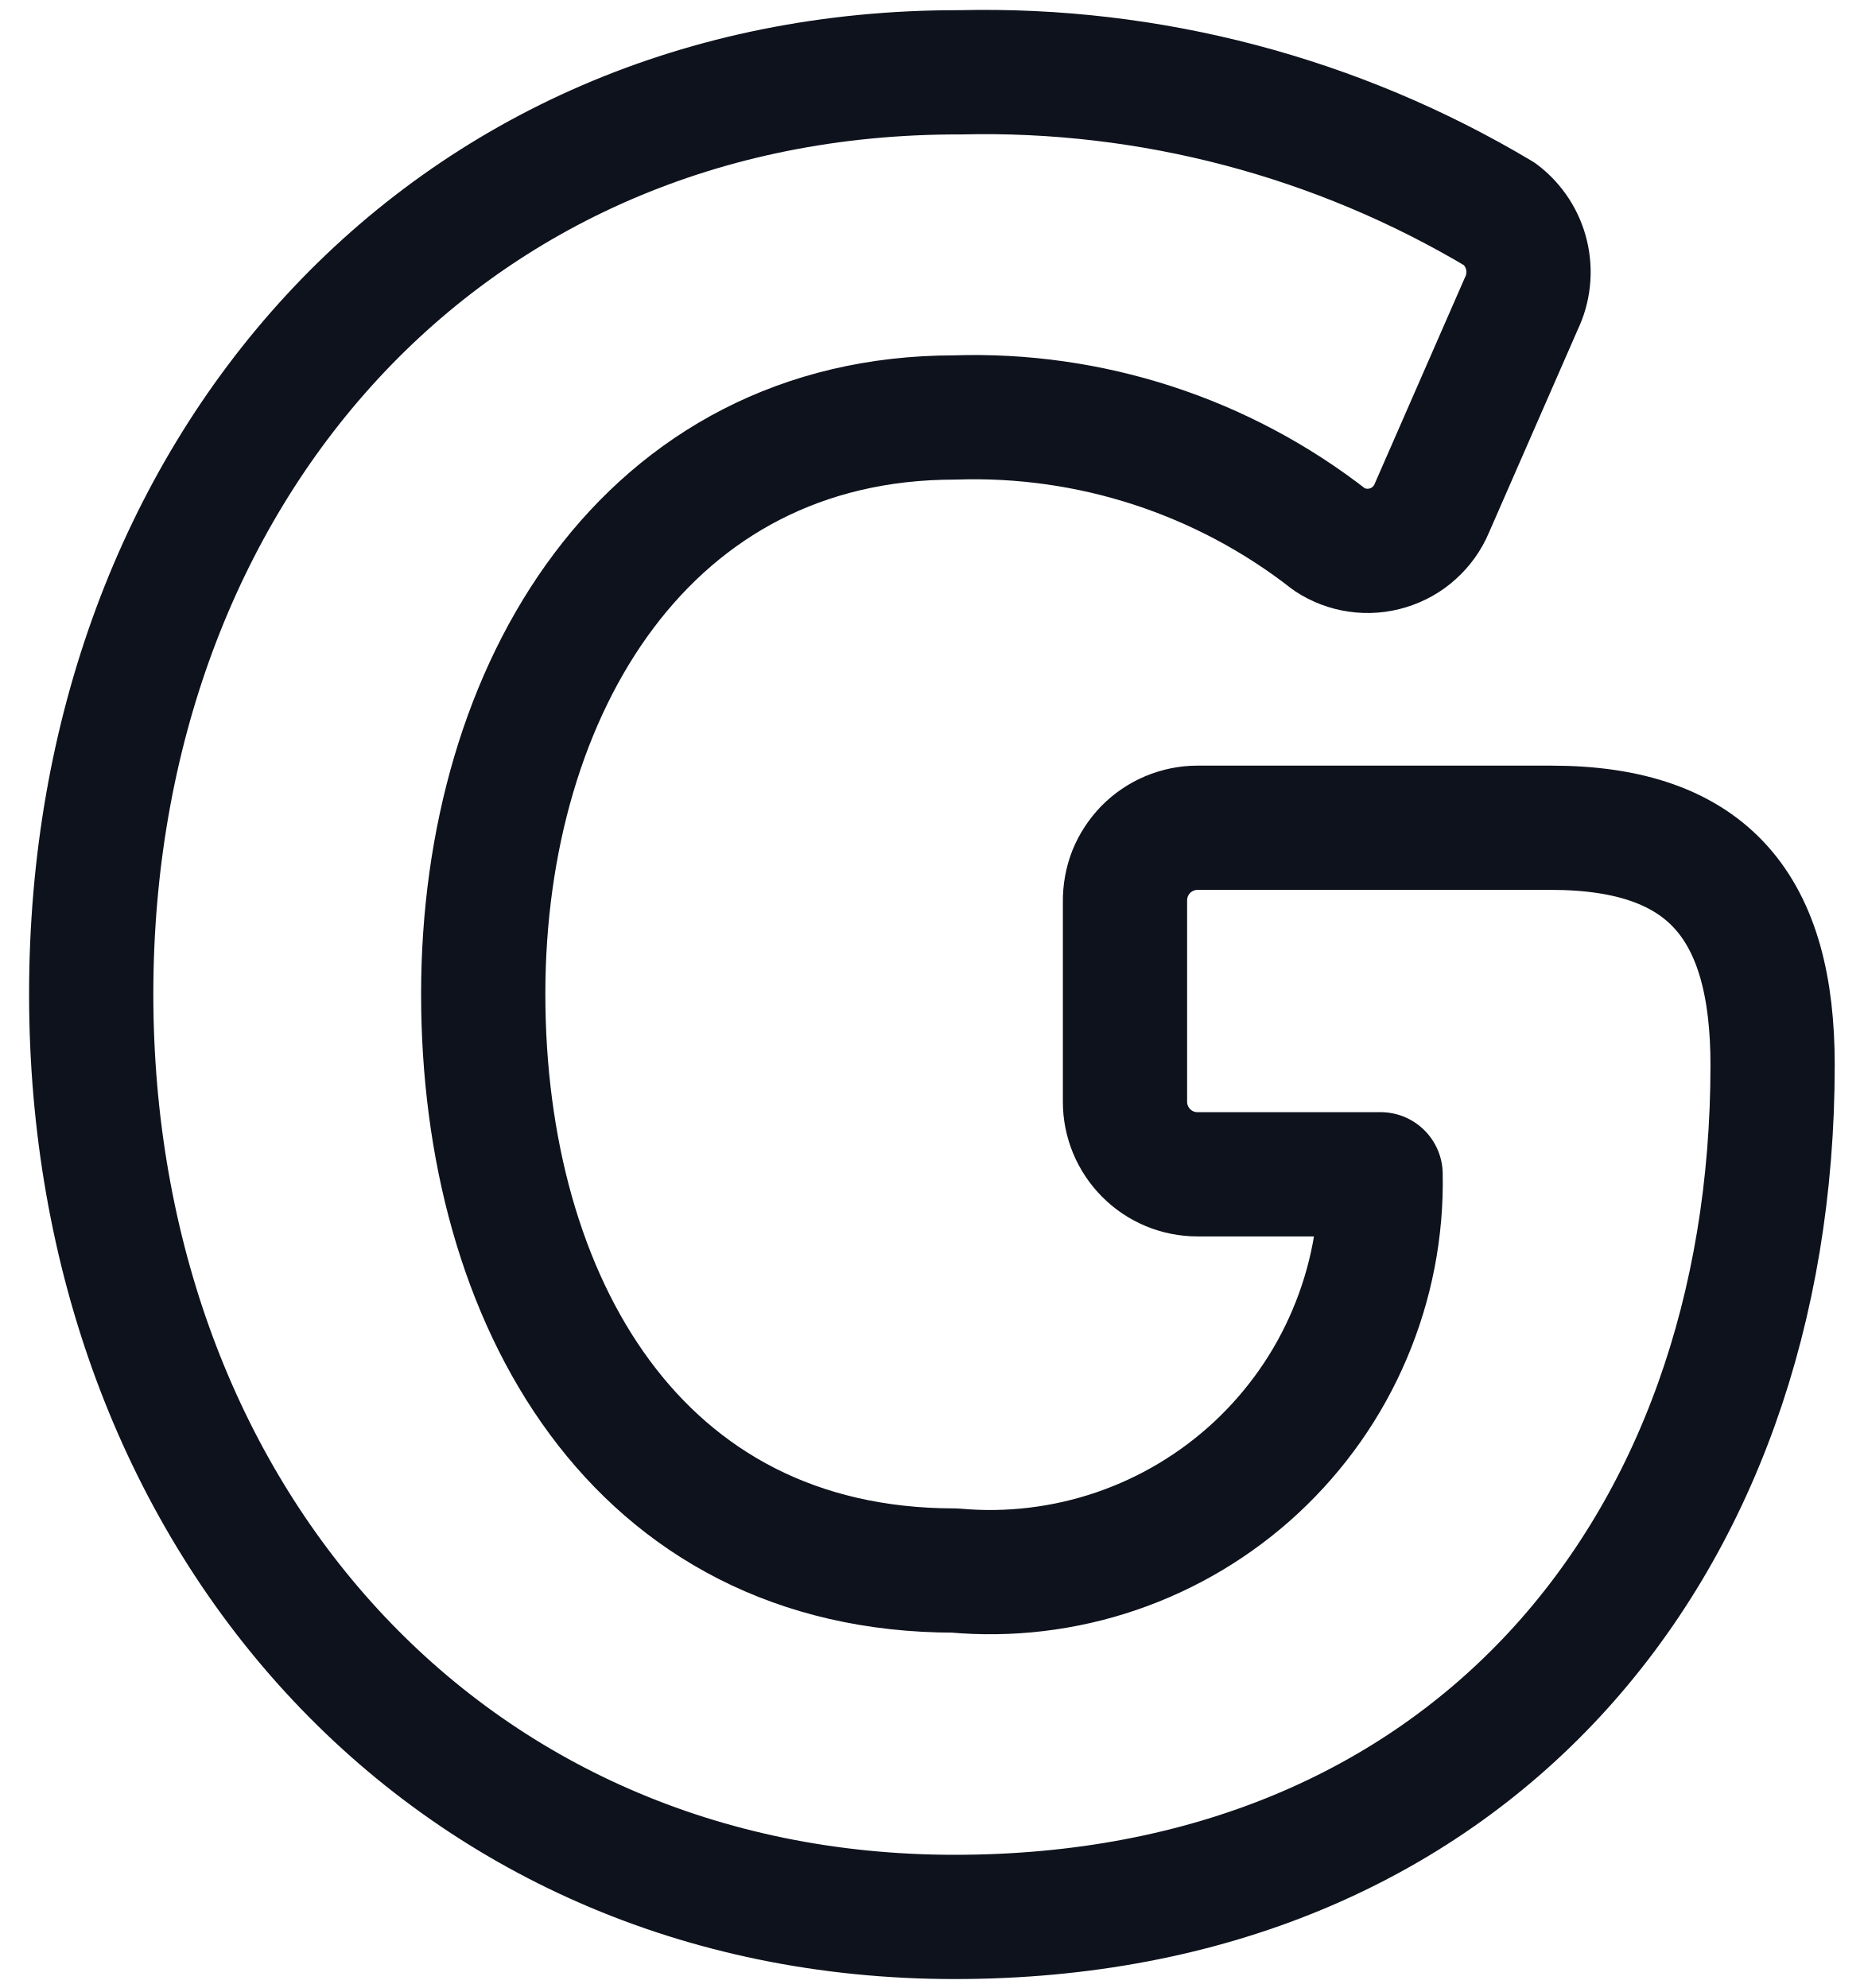
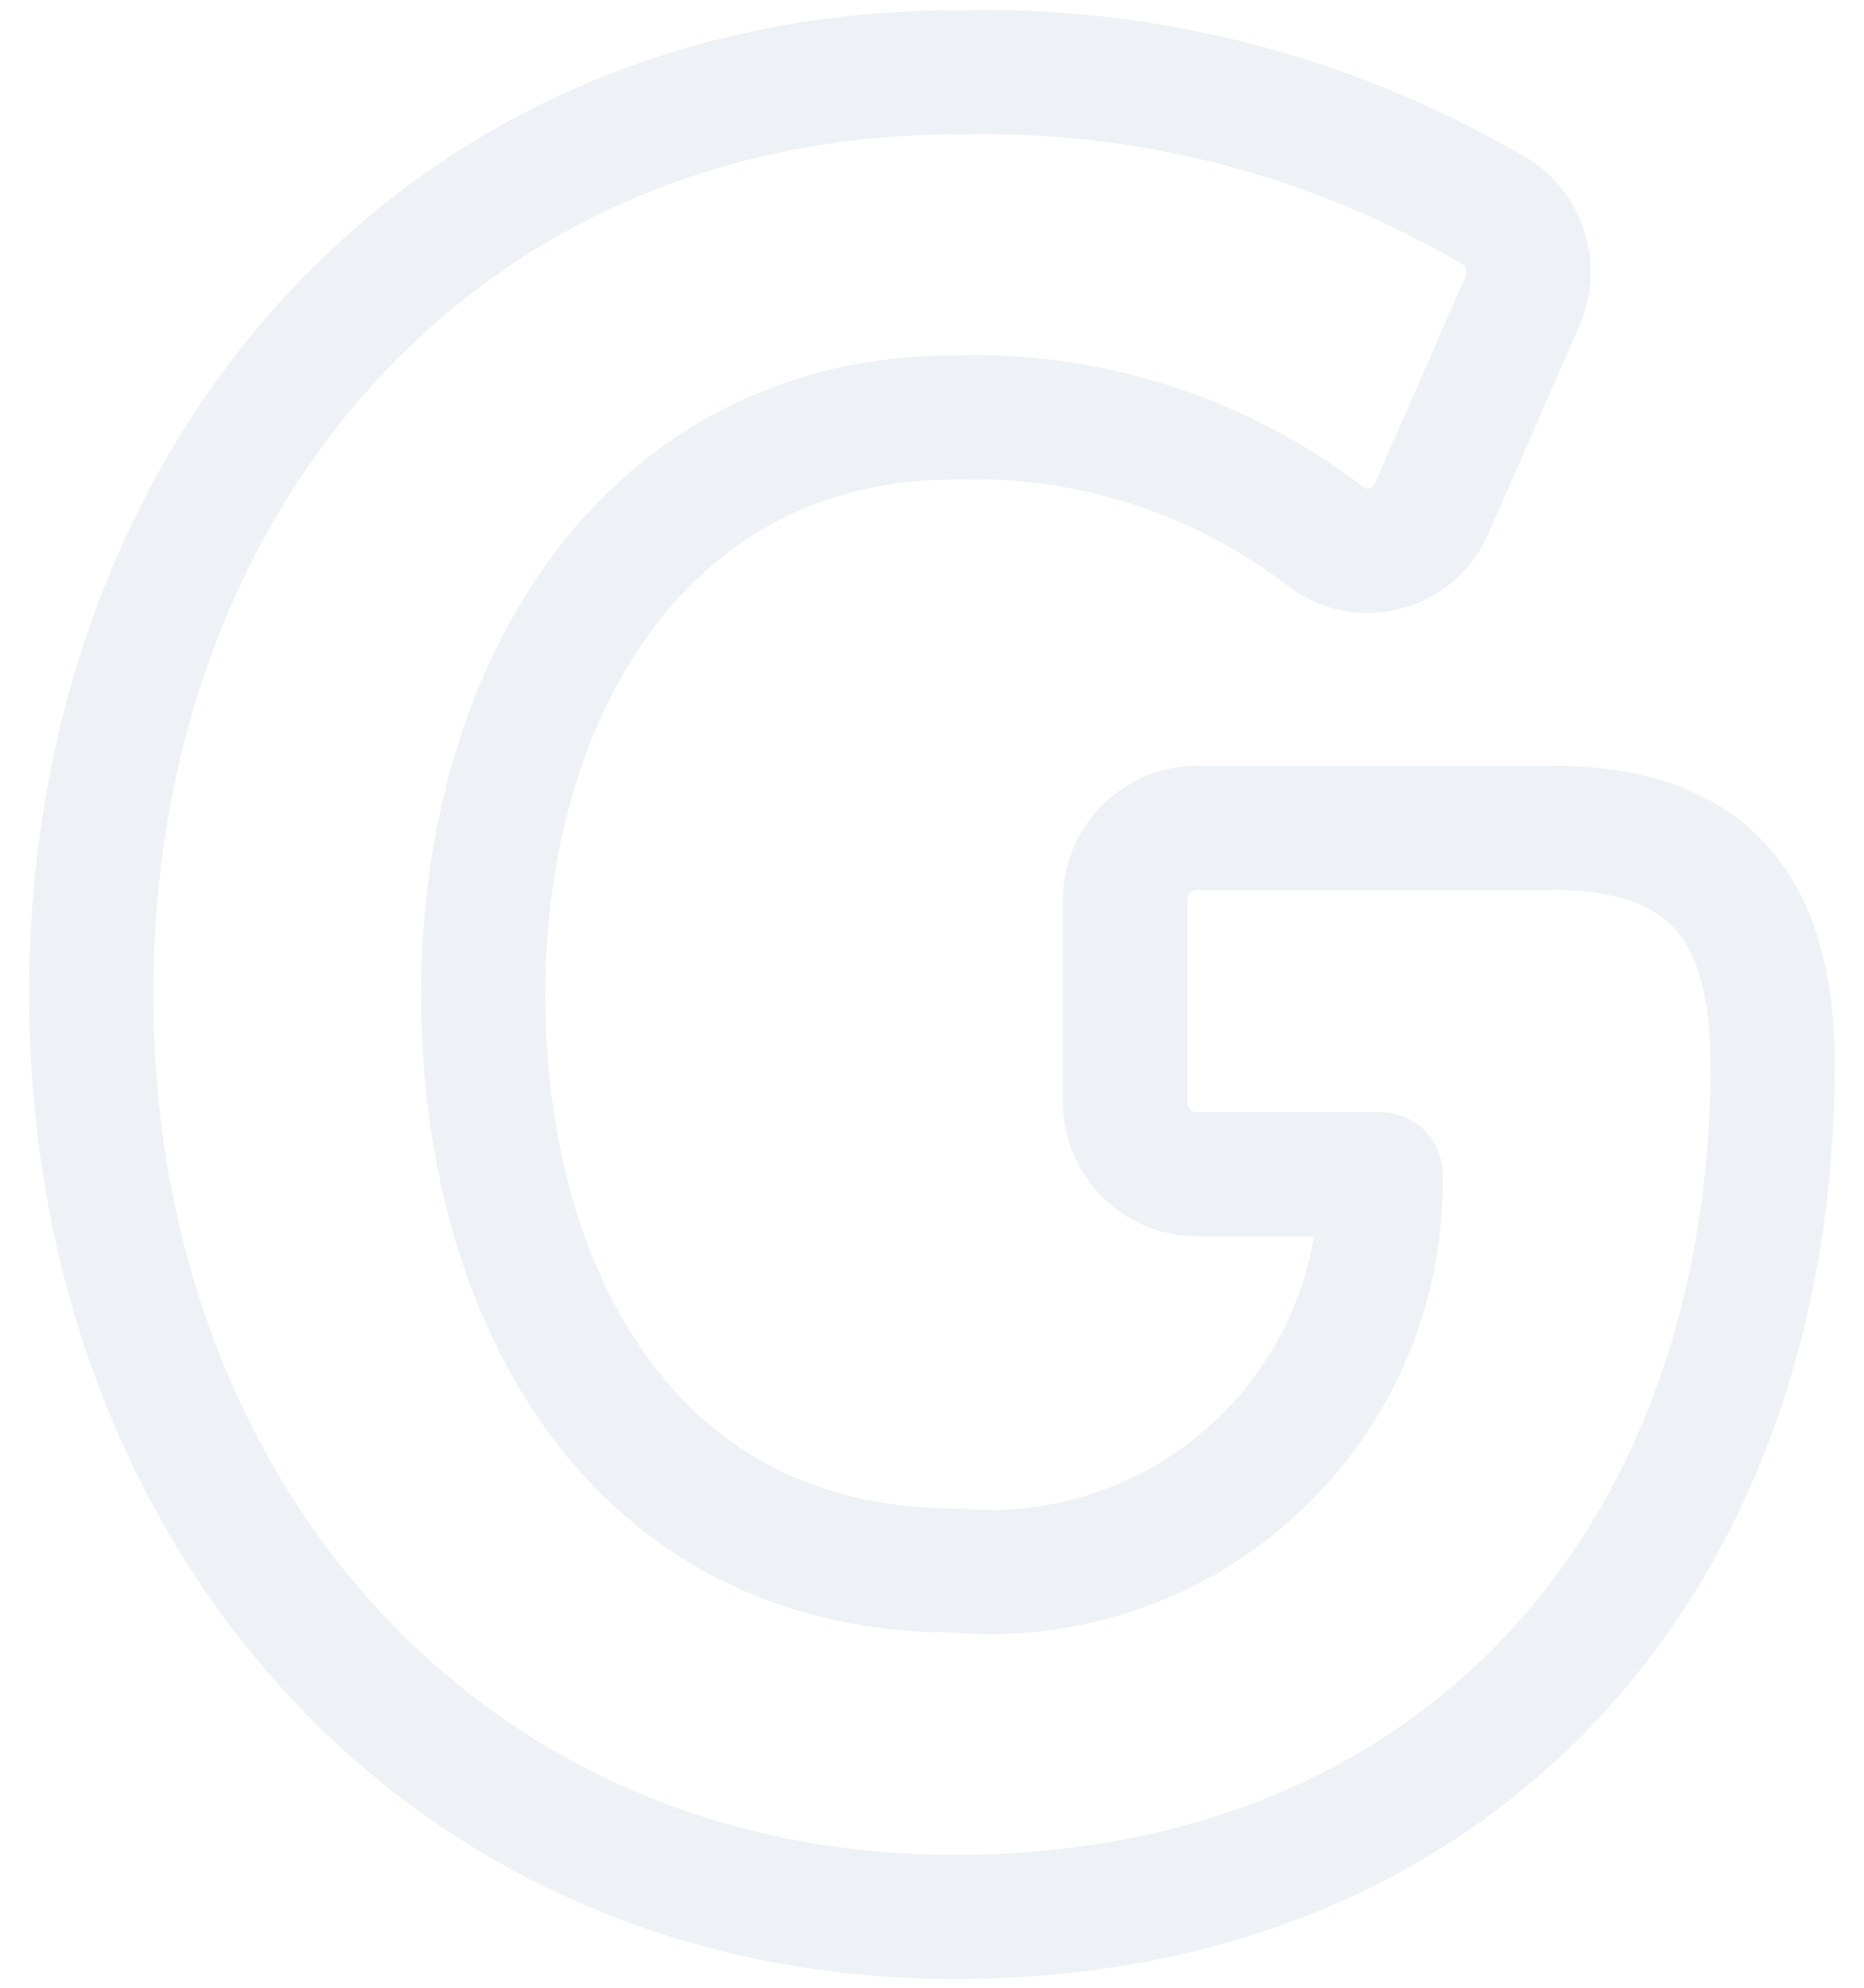
<svg xmlns="http://www.w3.org/2000/svg" width="15" height="16" viewBox="0 0 15 16" fill="none">
-   <path d="M12.483 6.662H9.637C9.56 6.662 9.483 6.678 9.411 6.708C9.34 6.738 9.275 6.782 9.221 6.837C9.167 6.893 9.124 6.958 9.095 7.03C9.067 7.102 9.053 7.179 9.054 7.257V8.868C9.054 9.023 9.116 9.171 9.225 9.28C9.334 9.39 9.483 9.451 9.637 9.451H11.111C11.12 9.893 11.035 10.331 10.862 10.738C10.69 11.145 10.433 11.51 10.11 11.811C9.786 12.112 9.403 12.341 8.985 12.484C8.566 12.627 8.123 12.68 7.683 12.64C5.123 12.64 3.889 10.468 3.889 8C3.889 5.531 5.214 3.36 7.683 3.36C8.773 3.323 9.841 3.671 10.7 4.342C10.769 4.387 10.847 4.417 10.928 4.428C11.009 4.44 11.092 4.433 11.17 4.409C11.249 4.385 11.321 4.345 11.382 4.289C11.443 4.234 11.491 4.167 11.523 4.091L12.243 2.445C12.302 2.324 12.317 2.186 12.286 2.055C12.255 1.923 12.179 1.807 12.072 1.725C10.761 0.942 9.255 0.545 7.729 0.582C3.569 0.571 0.734 3.805 0.734 8C0.734 12.194 3.58 15.428 7.683 15.428C11.786 15.428 14.266 12.502 14.266 8.571C14.266 7.314 13.763 6.662 12.483 6.662Z" stroke="#0D121C" stroke-linecap="round" stroke-linejoin="round" />
+   <path d="M12.483 6.662H9.637C9.56 6.662 9.483 6.678 9.411 6.708C9.34 6.738 9.275 6.782 9.221 6.837C9.167 6.893 9.124 6.958 9.095 7.03C9.067 7.102 9.053 7.179 9.054 7.257V8.868C9.054 9.023 9.116 9.171 9.225 9.28C9.334 9.39 9.483 9.451 9.637 9.451H11.111C11.12 9.893 11.035 10.331 10.862 10.738C10.69 11.145 10.433 11.51 10.11 11.811C9.786 12.112 9.403 12.341 8.985 12.484C8.566 12.627 8.123 12.68 7.683 12.64C5.123 12.64 3.889 10.468 3.889 8C3.889 5.531 5.214 3.36 7.683 3.36C8.773 3.323 9.841 3.671 10.7 4.342C10.769 4.387 10.847 4.417 10.928 4.428C11.009 4.44 11.092 4.433 11.17 4.409C11.249 4.385 11.321 4.345 11.382 4.289C11.443 4.234 11.491 4.167 11.523 4.091L12.243 2.445C12.302 2.324 12.317 2.186 12.286 2.055C12.255 1.923 12.179 1.807 12.072 1.725C10.761 0.942 9.255 0.545 7.729 0.582C3.569 0.571 0.734 3.805 0.734 8C0.734 12.194 3.58 15.428 7.683 15.428C11.786 15.428 14.266 12.502 14.266 8.571C14.266 7.314 13.763 6.662 12.483 6.662Z" stroke="#EEF2F6" stroke-linecap="round" stroke-linejoin="round" />
</svg>
